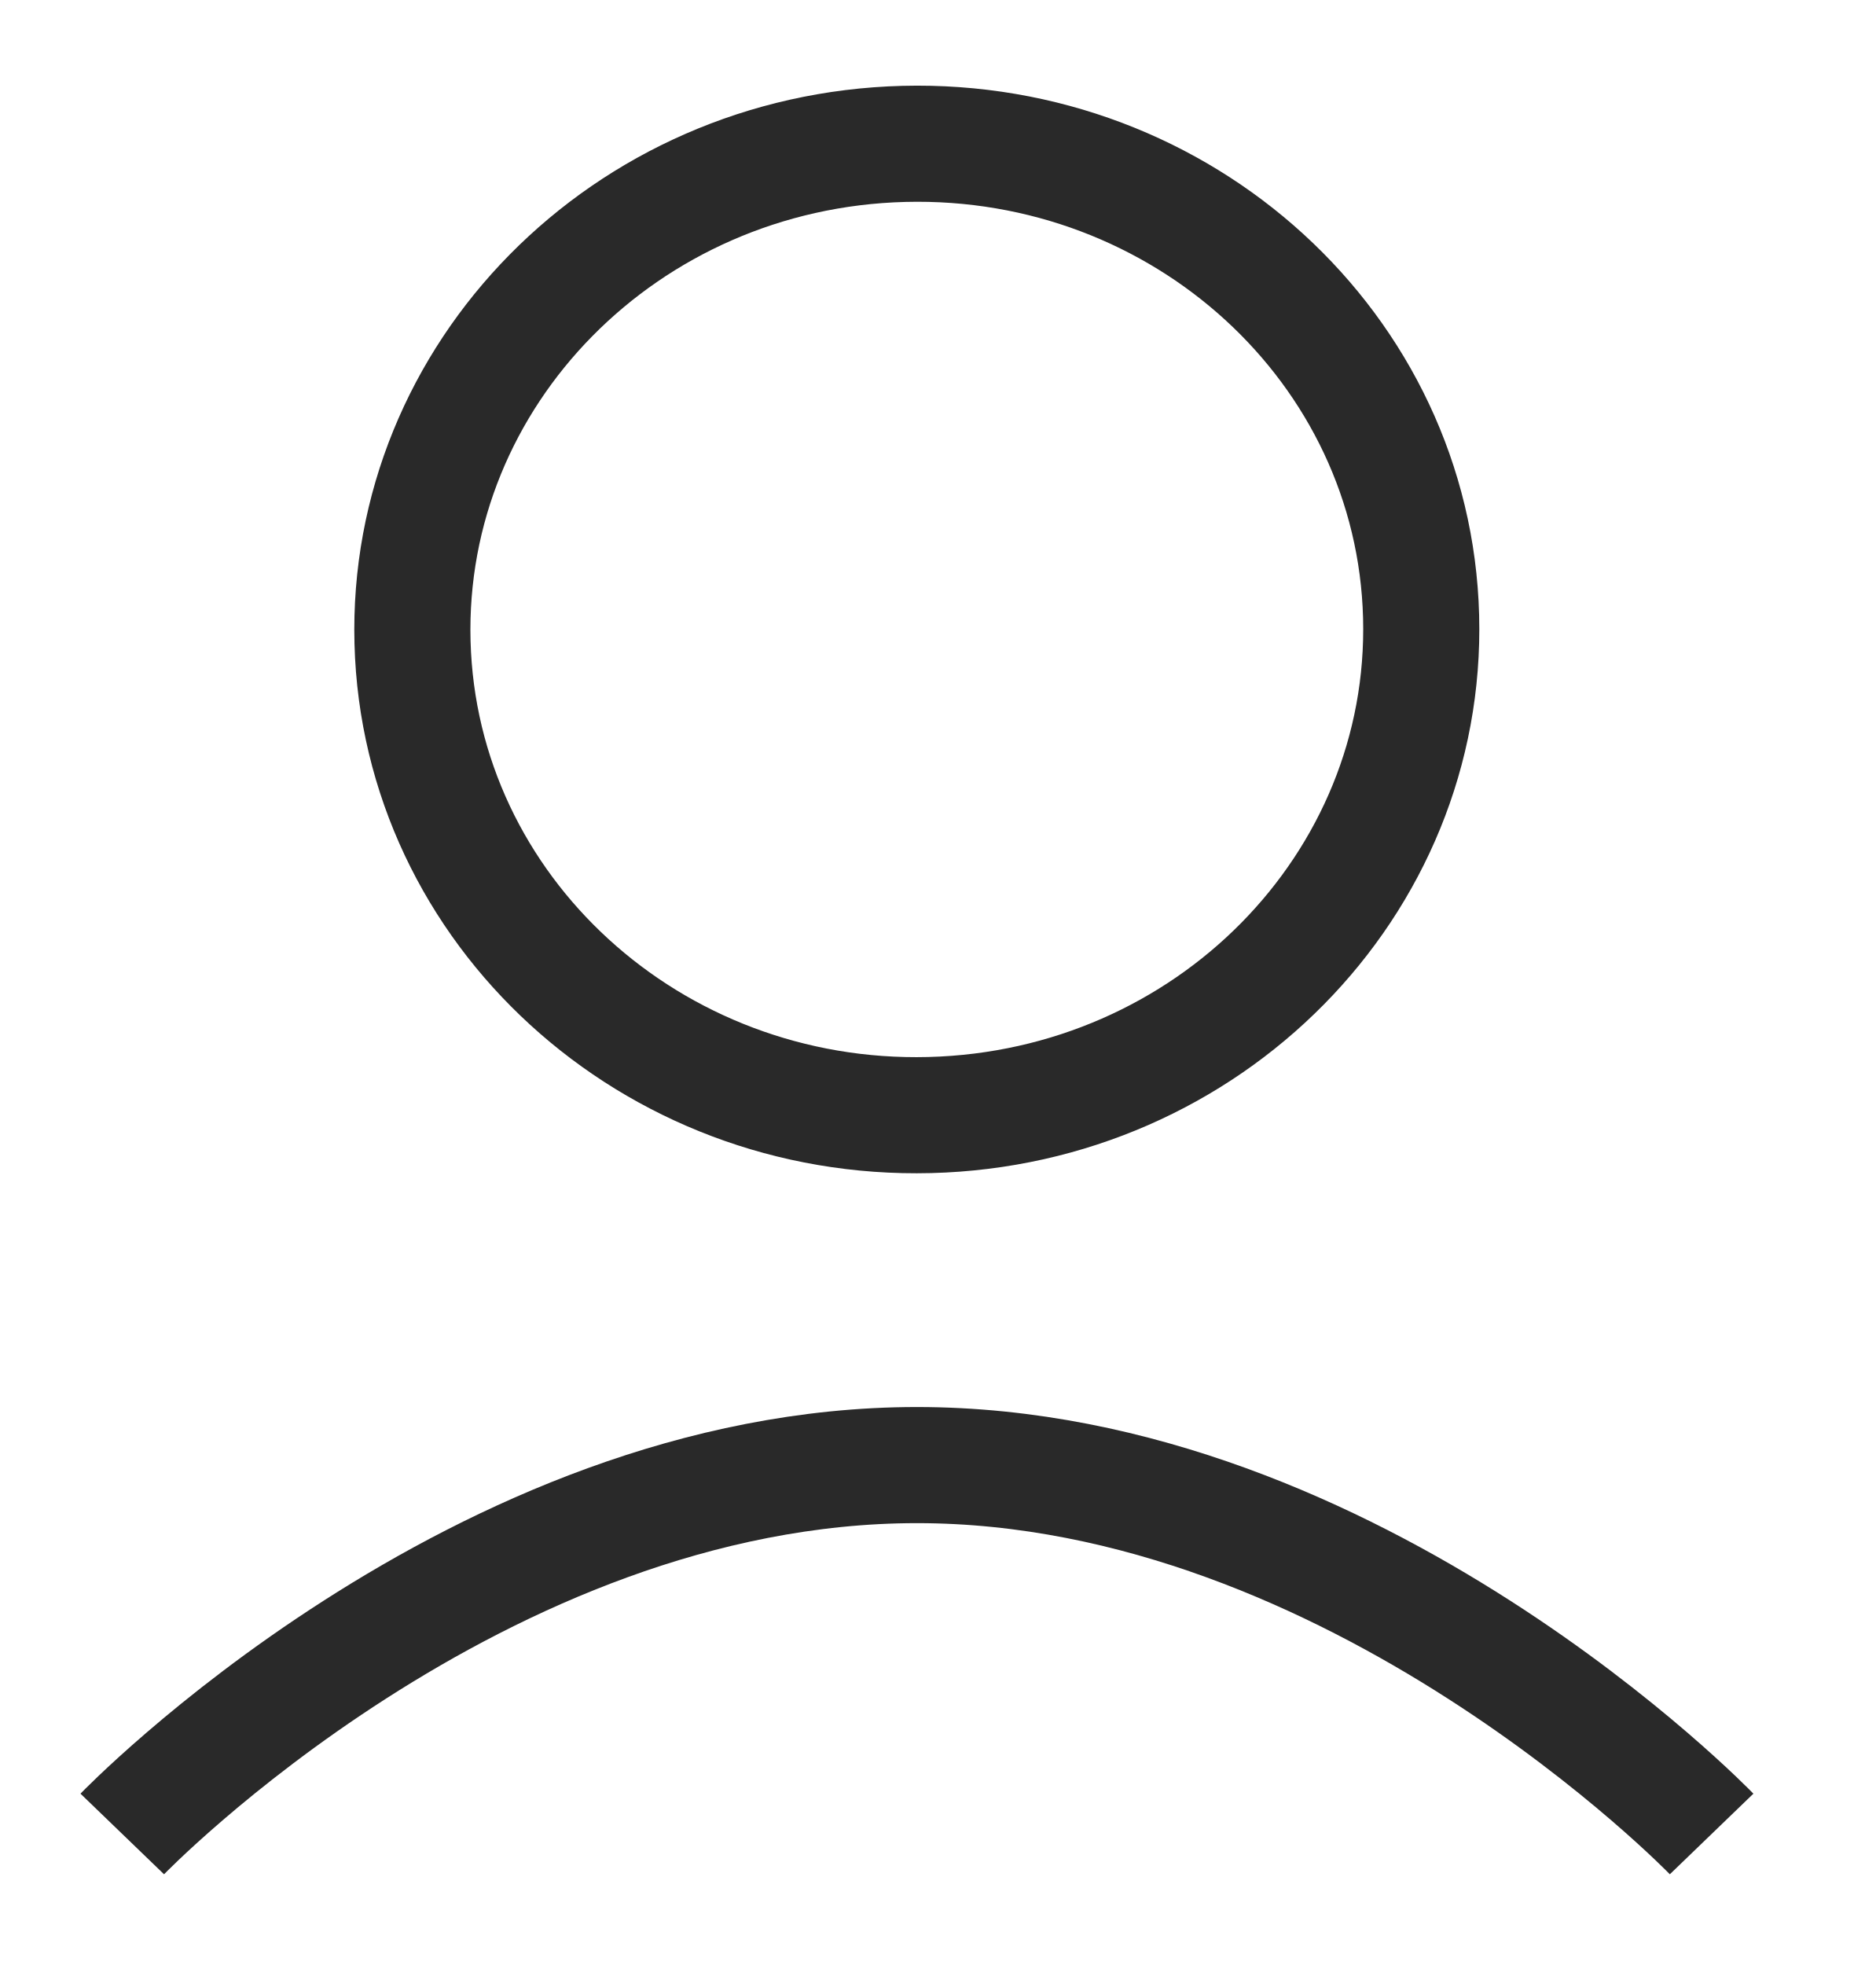
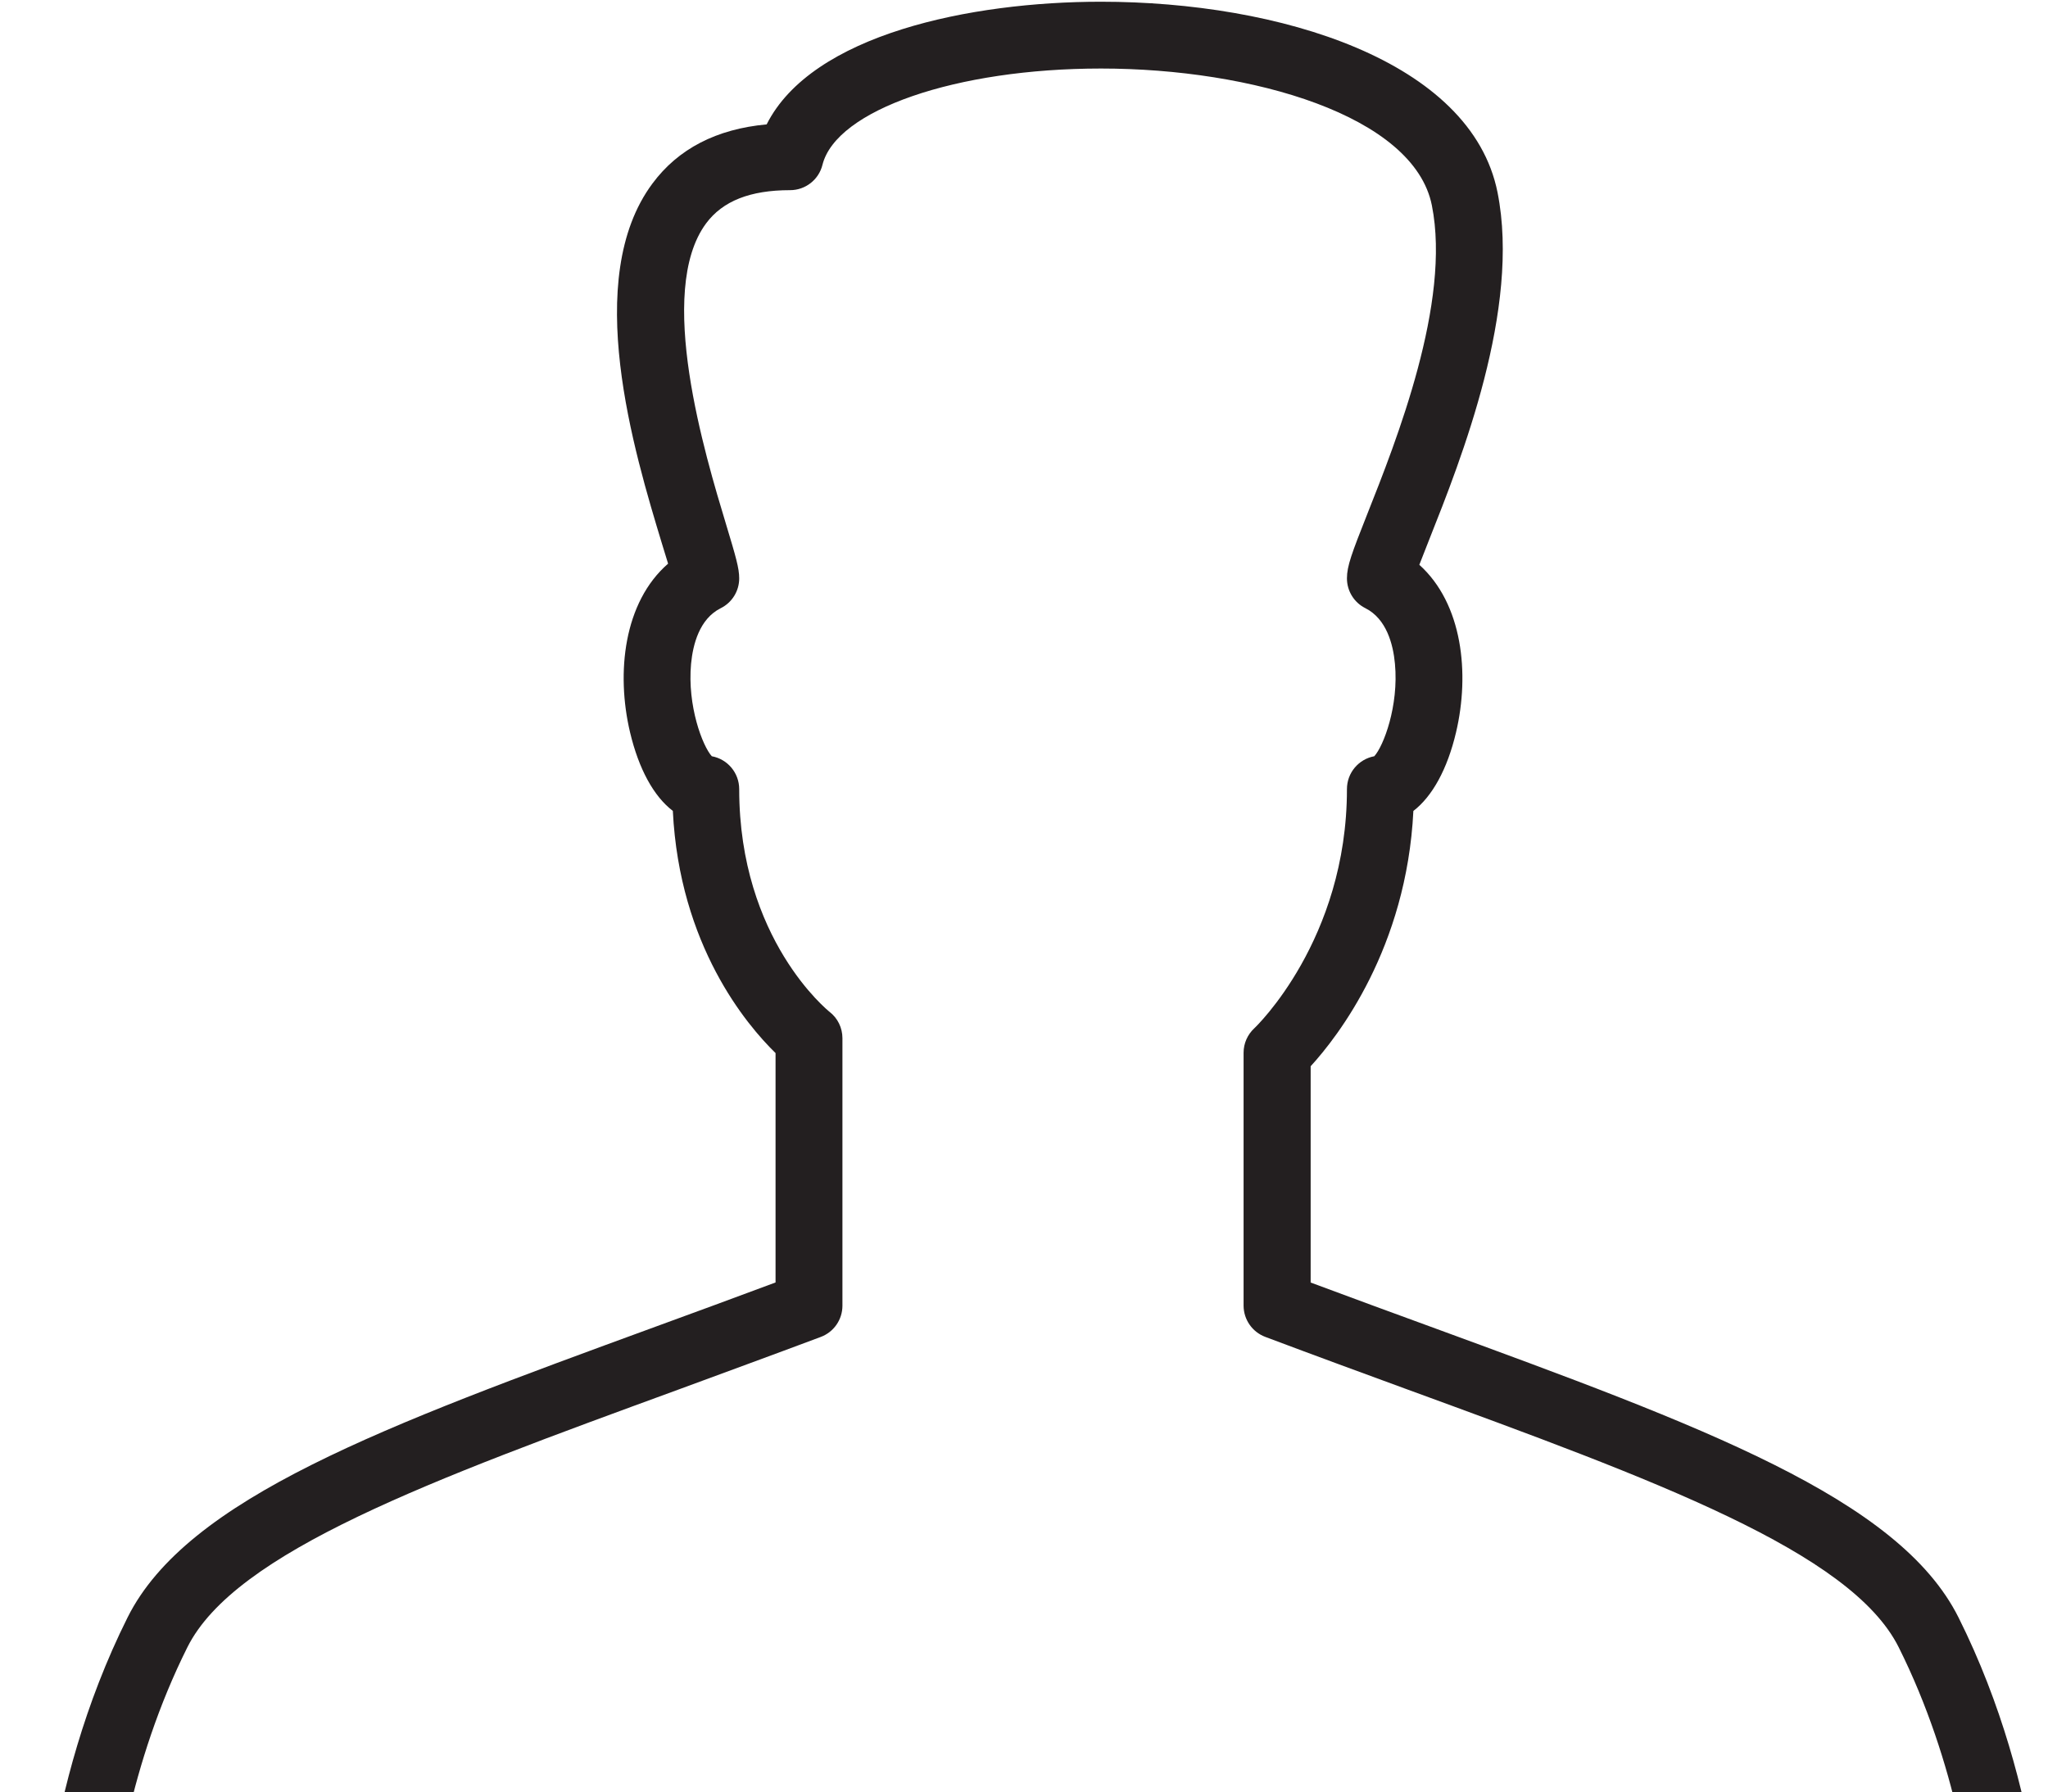
- <svg xmlns="http://www.w3.org/2000/svg" width="21" height="22" viewBox="0 0 21 22" fill="none">
-   <path d="M19.165 20.533C19.165 20.533 15.181 16.403 10.267 16.403C5.353 16.403 1.369 20.533 1.369 20.533" stroke="#292929" stroke-width="1.3" />
-   <path d="M15.912 6.903C15.992 9.906 13.529 12.404 10.41 12.484C7.292 12.564 4.699 10.195 4.619 7.192C4.539 4.19 7.003 1.691 10.121 1.611C13.24 1.531 15.833 3.901 15.912 6.903Z" stroke="#292929" stroke-width="1.3" />
+ <svg viewBox="0 0 32 28">
+   <path d="M31.452 31.38H1.144a.522.522 0 0 1-.523-.523c0-.116.016-2.865 1.373-5.58.932-1.863 4-2.987 8.247-4.542.602-.22 1.229-.45 1.877-.692v-3.585c-.451-.44-1.501-1.681-1.605-3.785-.297-.226-.532-.652-.669-1.23-.219-.927-.099-2.031.595-2.634l-.093-.303c-.44-1.45-1.257-4.15-.152-5.637.402-.543 1.001-.853 1.785-.925C12.687.537 15.166.027 17.202.027c2.788 0 5.785.921 6.197 2.98.363 1.82-.567 4.166-1.068 5.427l-.154.393c.676.608.79 1.7.574 2.617-.136.579-.373 1.004-.667 1.23-.106 2.145-1.18 3.526-1.605 3.99v3.38c.645.24 1.269.47 1.87.689 4.249 1.557 7.32 2.681 8.253 4.546 1.358 2.714 1.373 5.463 1.373 5.58a.523.523 0 0 1-.523.52zM1.693 30.333h29.209c-.071-.886-.325-2.769-1.235-4.589-.747-1.493-3.806-2.613-7.68-4.03-.706-.259-1.446-.53-2.216-.82a.523.523 0 0 1-.34-.488v-3.953c0-.147.062-.286.17-.385.014-.012 1.445-1.378 1.445-3.735 0-.257.184-.469.427-.514.143-.155.385-.785.323-1.446-.028-.304-.132-.702-.462-.868a.521.521 0 0 1-.288-.467c0-.191.075-.39.313-.992.46-1.16 1.317-3.318 1.014-4.836-.28-1.404-2.814-2.139-5.17-2.139-2.266 0-4.137.647-4.352 1.505a.521.521 0 0 1-.506.396c-.625 0-1.053.17-1.312.519-.79 1.065-.016 3.62.314 4.711.15.497.203.678.203.836a.52.52 0 0 1-.29.468c-.33.166-.433.563-.462.867-.061.661.181 1.29.324 1.446a.522.522 0 0 1 .428.513c0 2.354 1.398 3.47 1.412 3.482.127.098.201.25.201.411v4.181a.521.521 0 0 1-.34.489c-.771.289-1.514.56-2.223.822-3.87 1.416-6.926 2.535-7.672 4.027-.91 1.82-1.163 3.703-1.235 4.59z" fill="#231F20" fill-rule="nonzero" />
</svg>
